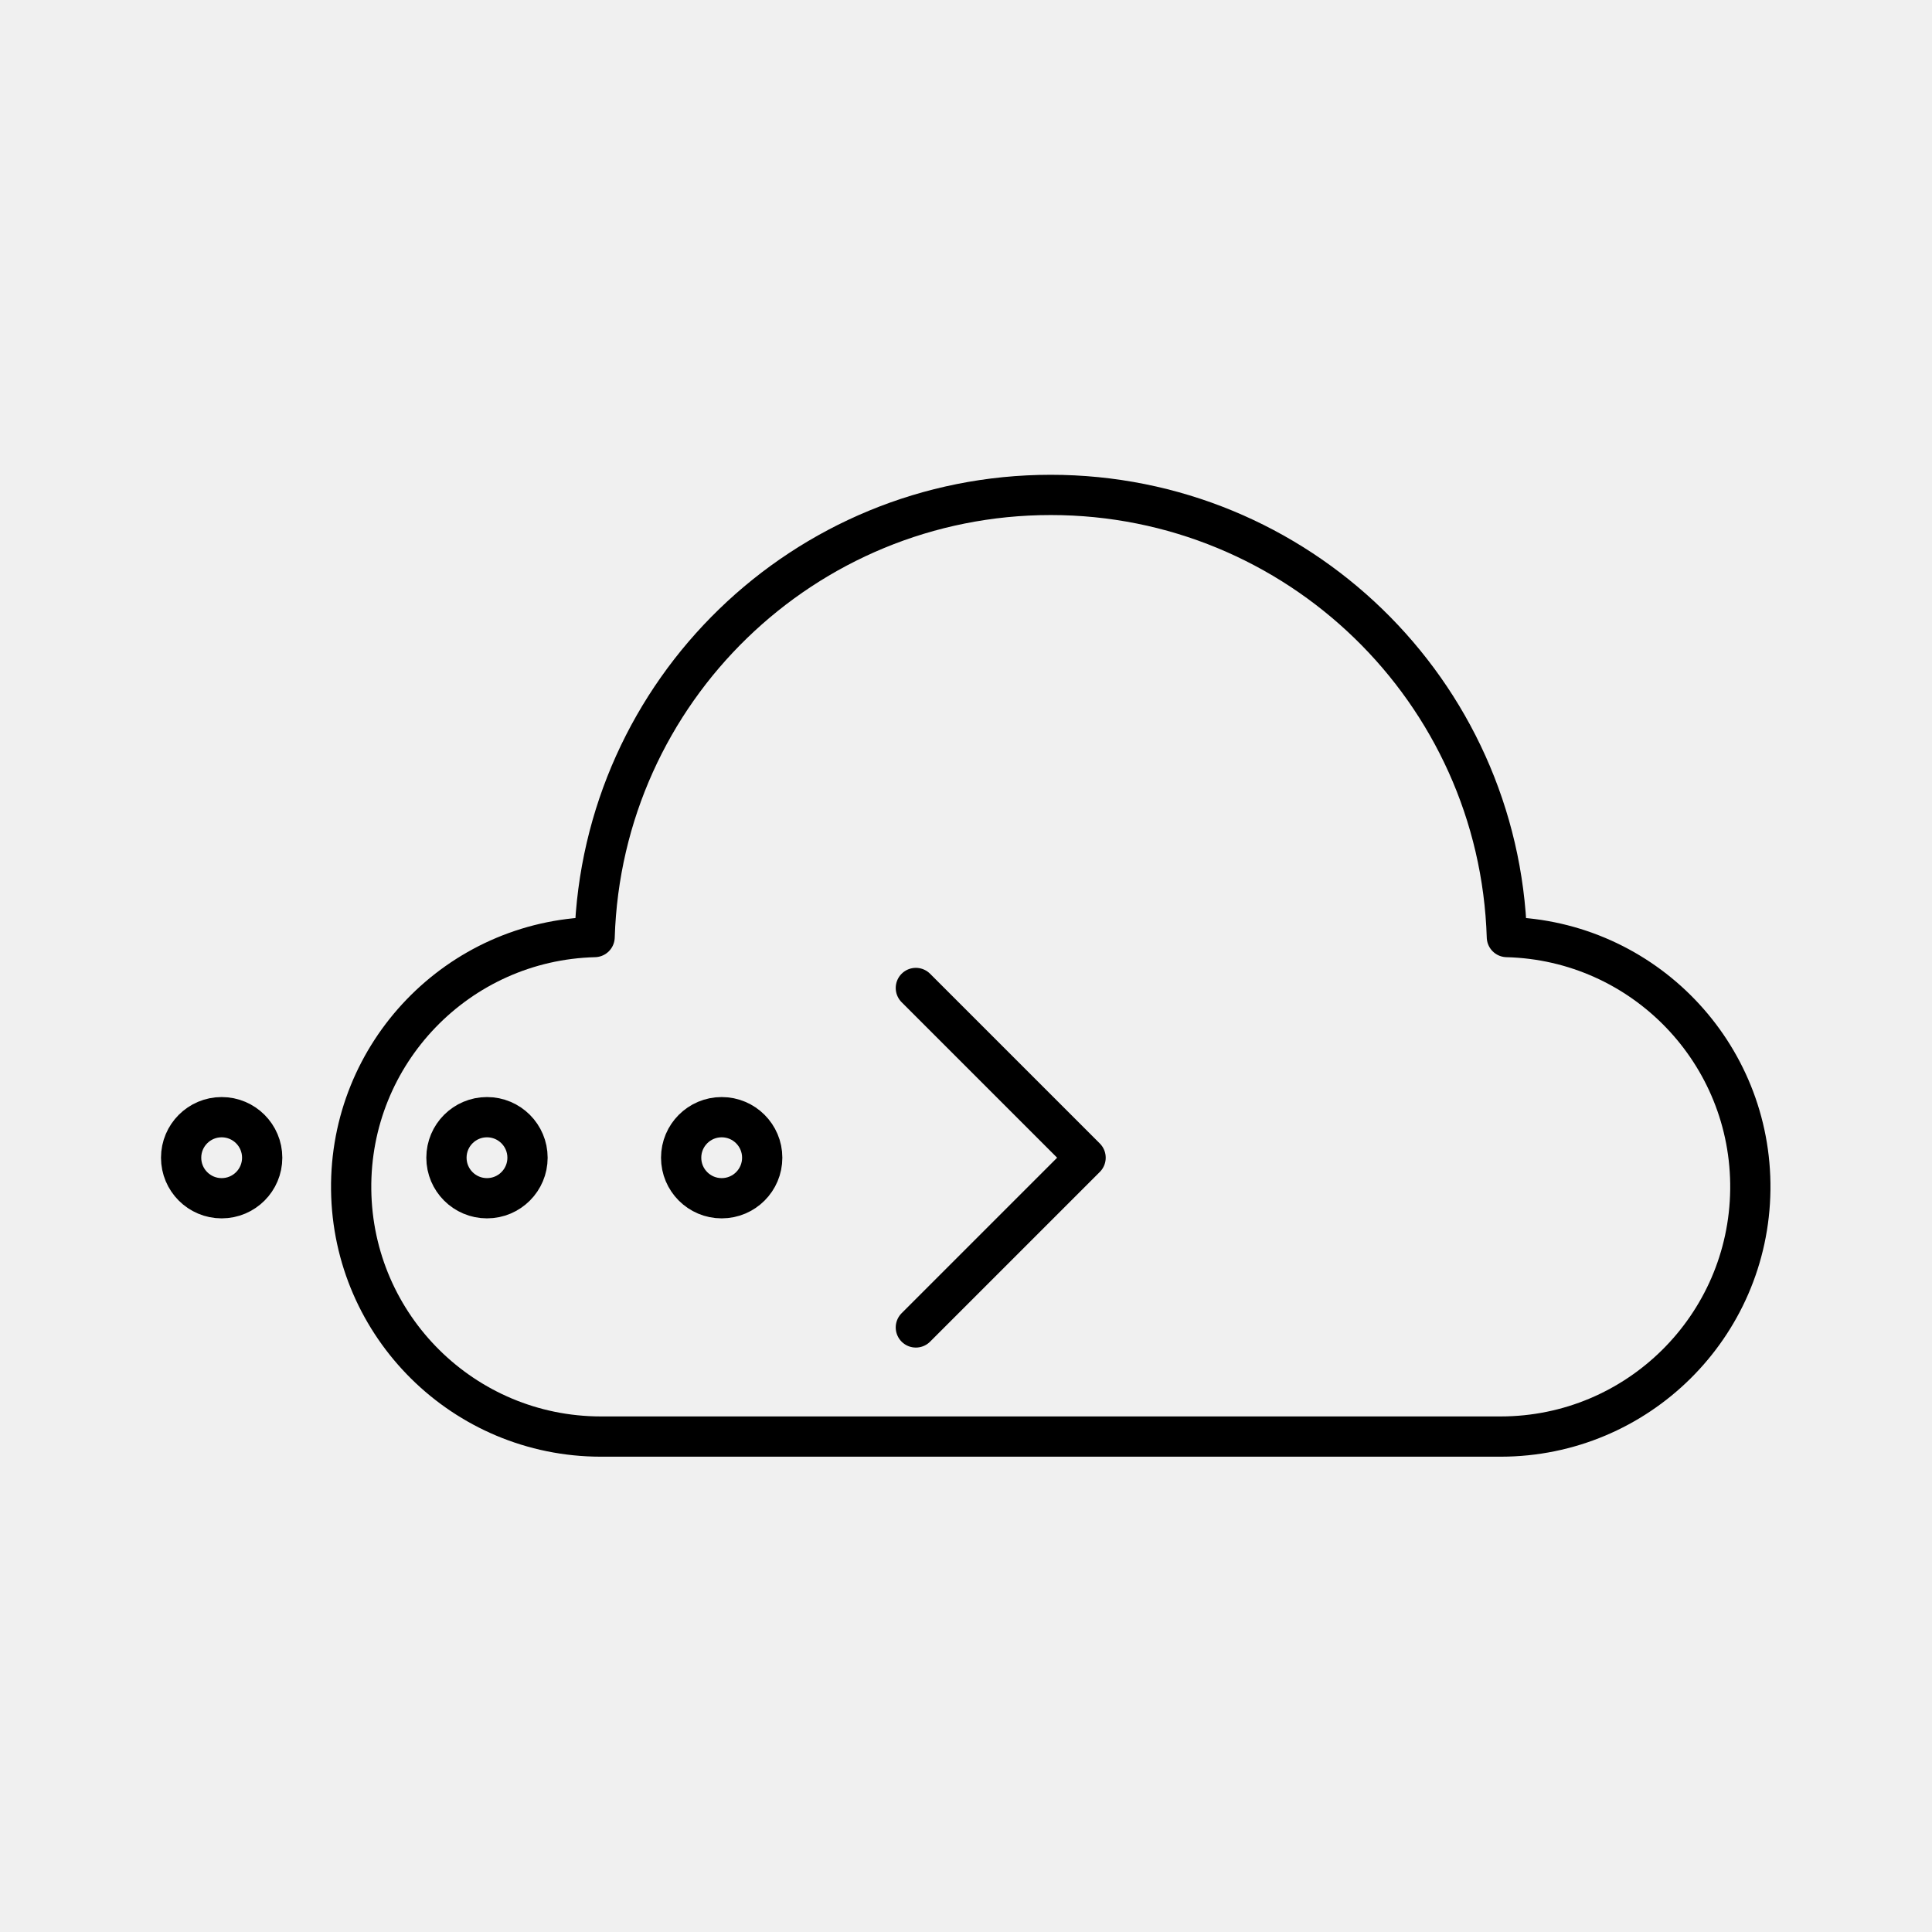
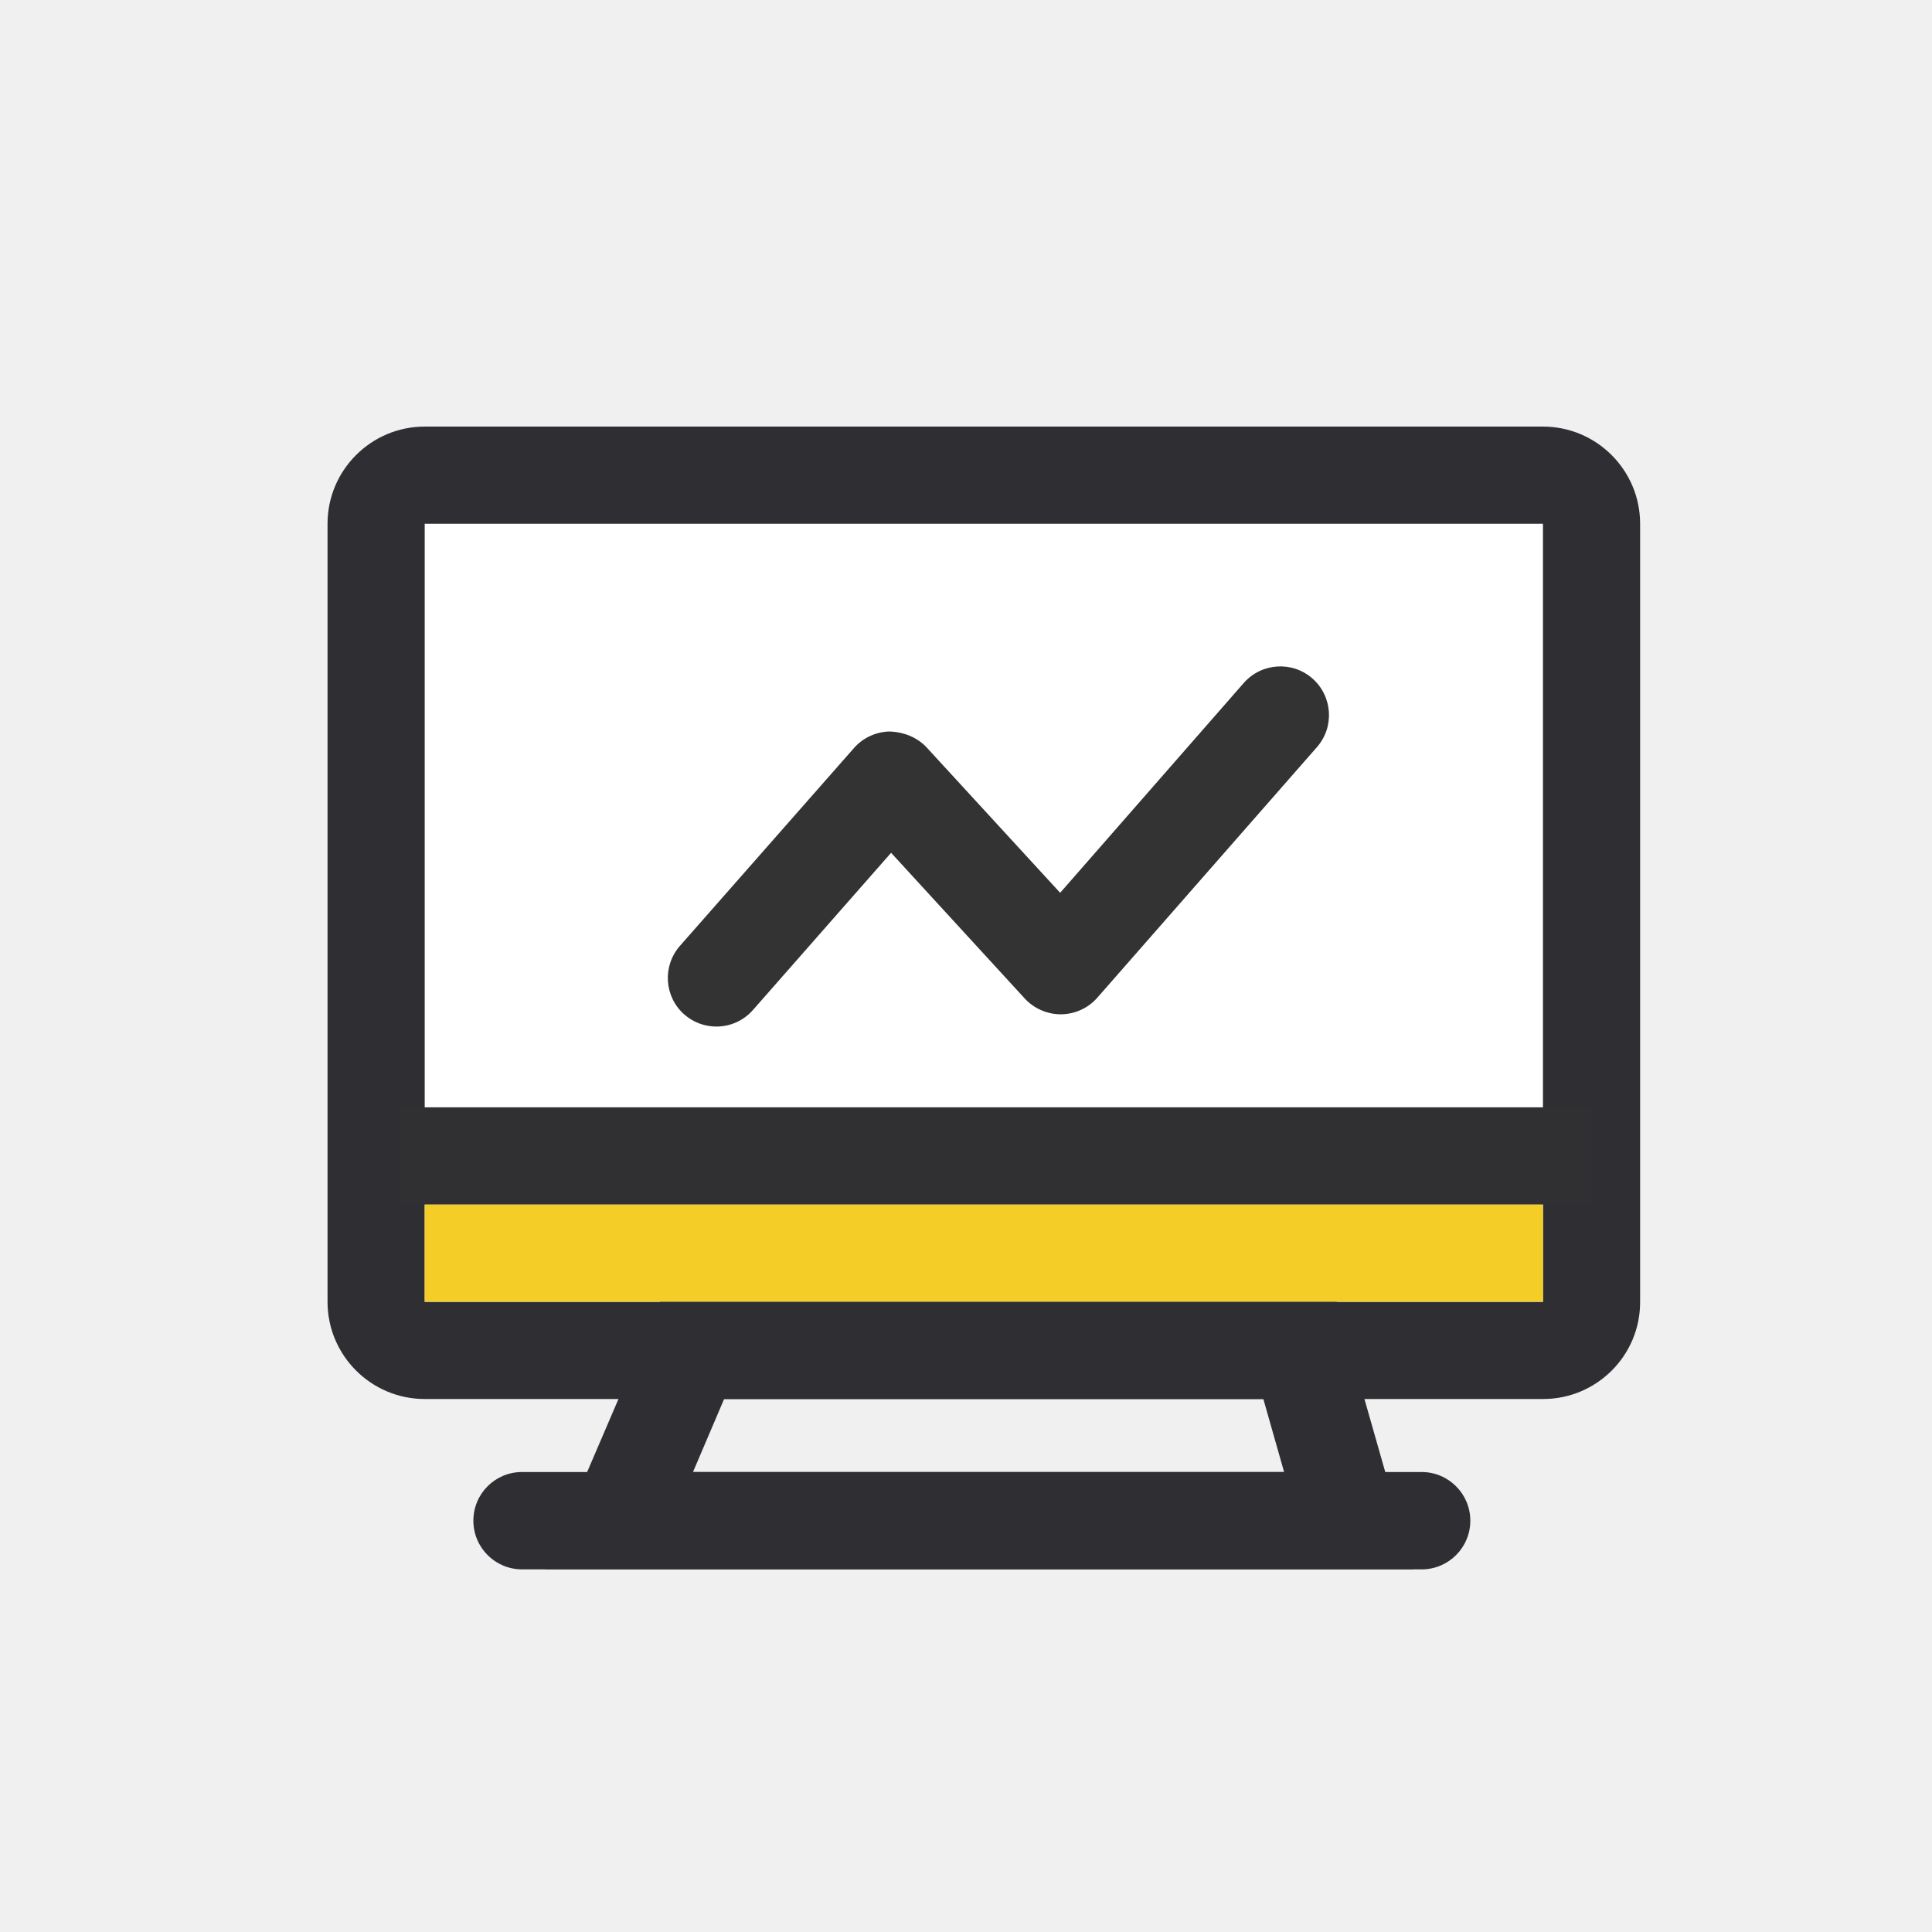
- <svg xmlns="http://www.w3.org/2000/svg" width="800px" height="800px" viewBox="0 0 48 48">
-   <defs>
-     <style>.a{fill:none;stroke:#000000;stroke-linecap:round;stroke-linejoin:round;}</style>
-   </defs>
-   <path class="a" d="M37.438,23.281a11.338,11.338,0,0,0-22.665,0,6.206,6.206,0,0,0,.15,12.41H37.288a6.206,6.206,0,0,0,.15-12.41Z" />
-   <polyline class="a" points="22.754 32.98 26.971 28.763 22.754 24.546" />
-   <circle class="a" cx="12.099" cy="28.763" r="1.007" />
-   <circle class="a" cx="5.507" cy="28.763" r="1.007" />
-   <circle class="a" cx="17.93" cy="28.763" r="1.007" />
+ <svg xmlns="http://www.w3.org/2000/svg" viewBox="0 0 1024 1024" class="icon" version="1.1" fill="#000000">
+   <g id="SVGRepo_bgCarrier" stroke-width="0" />
+   <g id="SVGRepo_tracerCarrier" stroke-linecap="round" stroke-linejoin="round" />
+   <g id="SVGRepo_iconCarrier">
+     <path d="M225.1 251.9h592.7c14.2 0 25.8 11.5 25.8 25.8V690c0 14.2-11.5 25.8-25.8 25.8H225.1c-14.2 0-25.8-11.5-25.8-25.8V277.6c0-14.2 11.6-25.7 25.8-25.7z" fill="#FFFFFF" />
+     <path d="M817.9 741.5H225.1c-28.4 0-51.5-23.1-51.5-51.5V277.6c0-28.4 23.1-51.5 51.5-51.5h592.7c28.4 0 51.5 23.1 51.5 51.5V690c0.1 28.4-23 51.5-51.4 51.5zM225.1 277.6V690h592.7V277.6H225.1z" fill="#2F2F33" />
+     <path d="M379.7 544.1c-6 0-12.1-2.1-17-6.4-10.7-9.4-11.7-25.7-2.3-36.4l92.2-104.8c4.8-5.5 11.8-8.7 19.1-8.8 7.2 0.3 14.3 3 19.3 8.3l70.9 77.2L659.2 362c9.4-10.7 25.7-11.8 36.4-2.4s11.8 25.7 2.4 36.4L581.6 528.8c-4.8 5.5-11.8 8.7-19.1 8.8-7.1 0.1-14.3-2.9-19.3-8.3L472.3 452l-73.2 83.3c-5.1 5.8-12.2 8.8-19.4 8.8z" fill="#333333" />
+     <path d="M225.1 638.4h592.7v51.5H225.1z" fill="#F4CE26" />
+     <path d="M212.2 586.9h631.4v51.5H212.2z" fill="#303033" />
+     <path d="M276.7 780.2h476.8c14.2 0 25.8 11.5 25.8 25.8 0 14.2-11.5 25.8-25.8 25.8H276.7c-14.2 0-25.8-11.5-25.8-25.8s11.5-25.8 25.8-25.8z" fill="#2F2F33" />
+     <path d="M748.9 831.7H289.1L349.9 690h358.6l40.4 141.7z m-381.6-51.5h313.3l-11-38.7H383.8l-16.5 38.7z" fill="#2F2F33" />
+   </g>
</svg>
